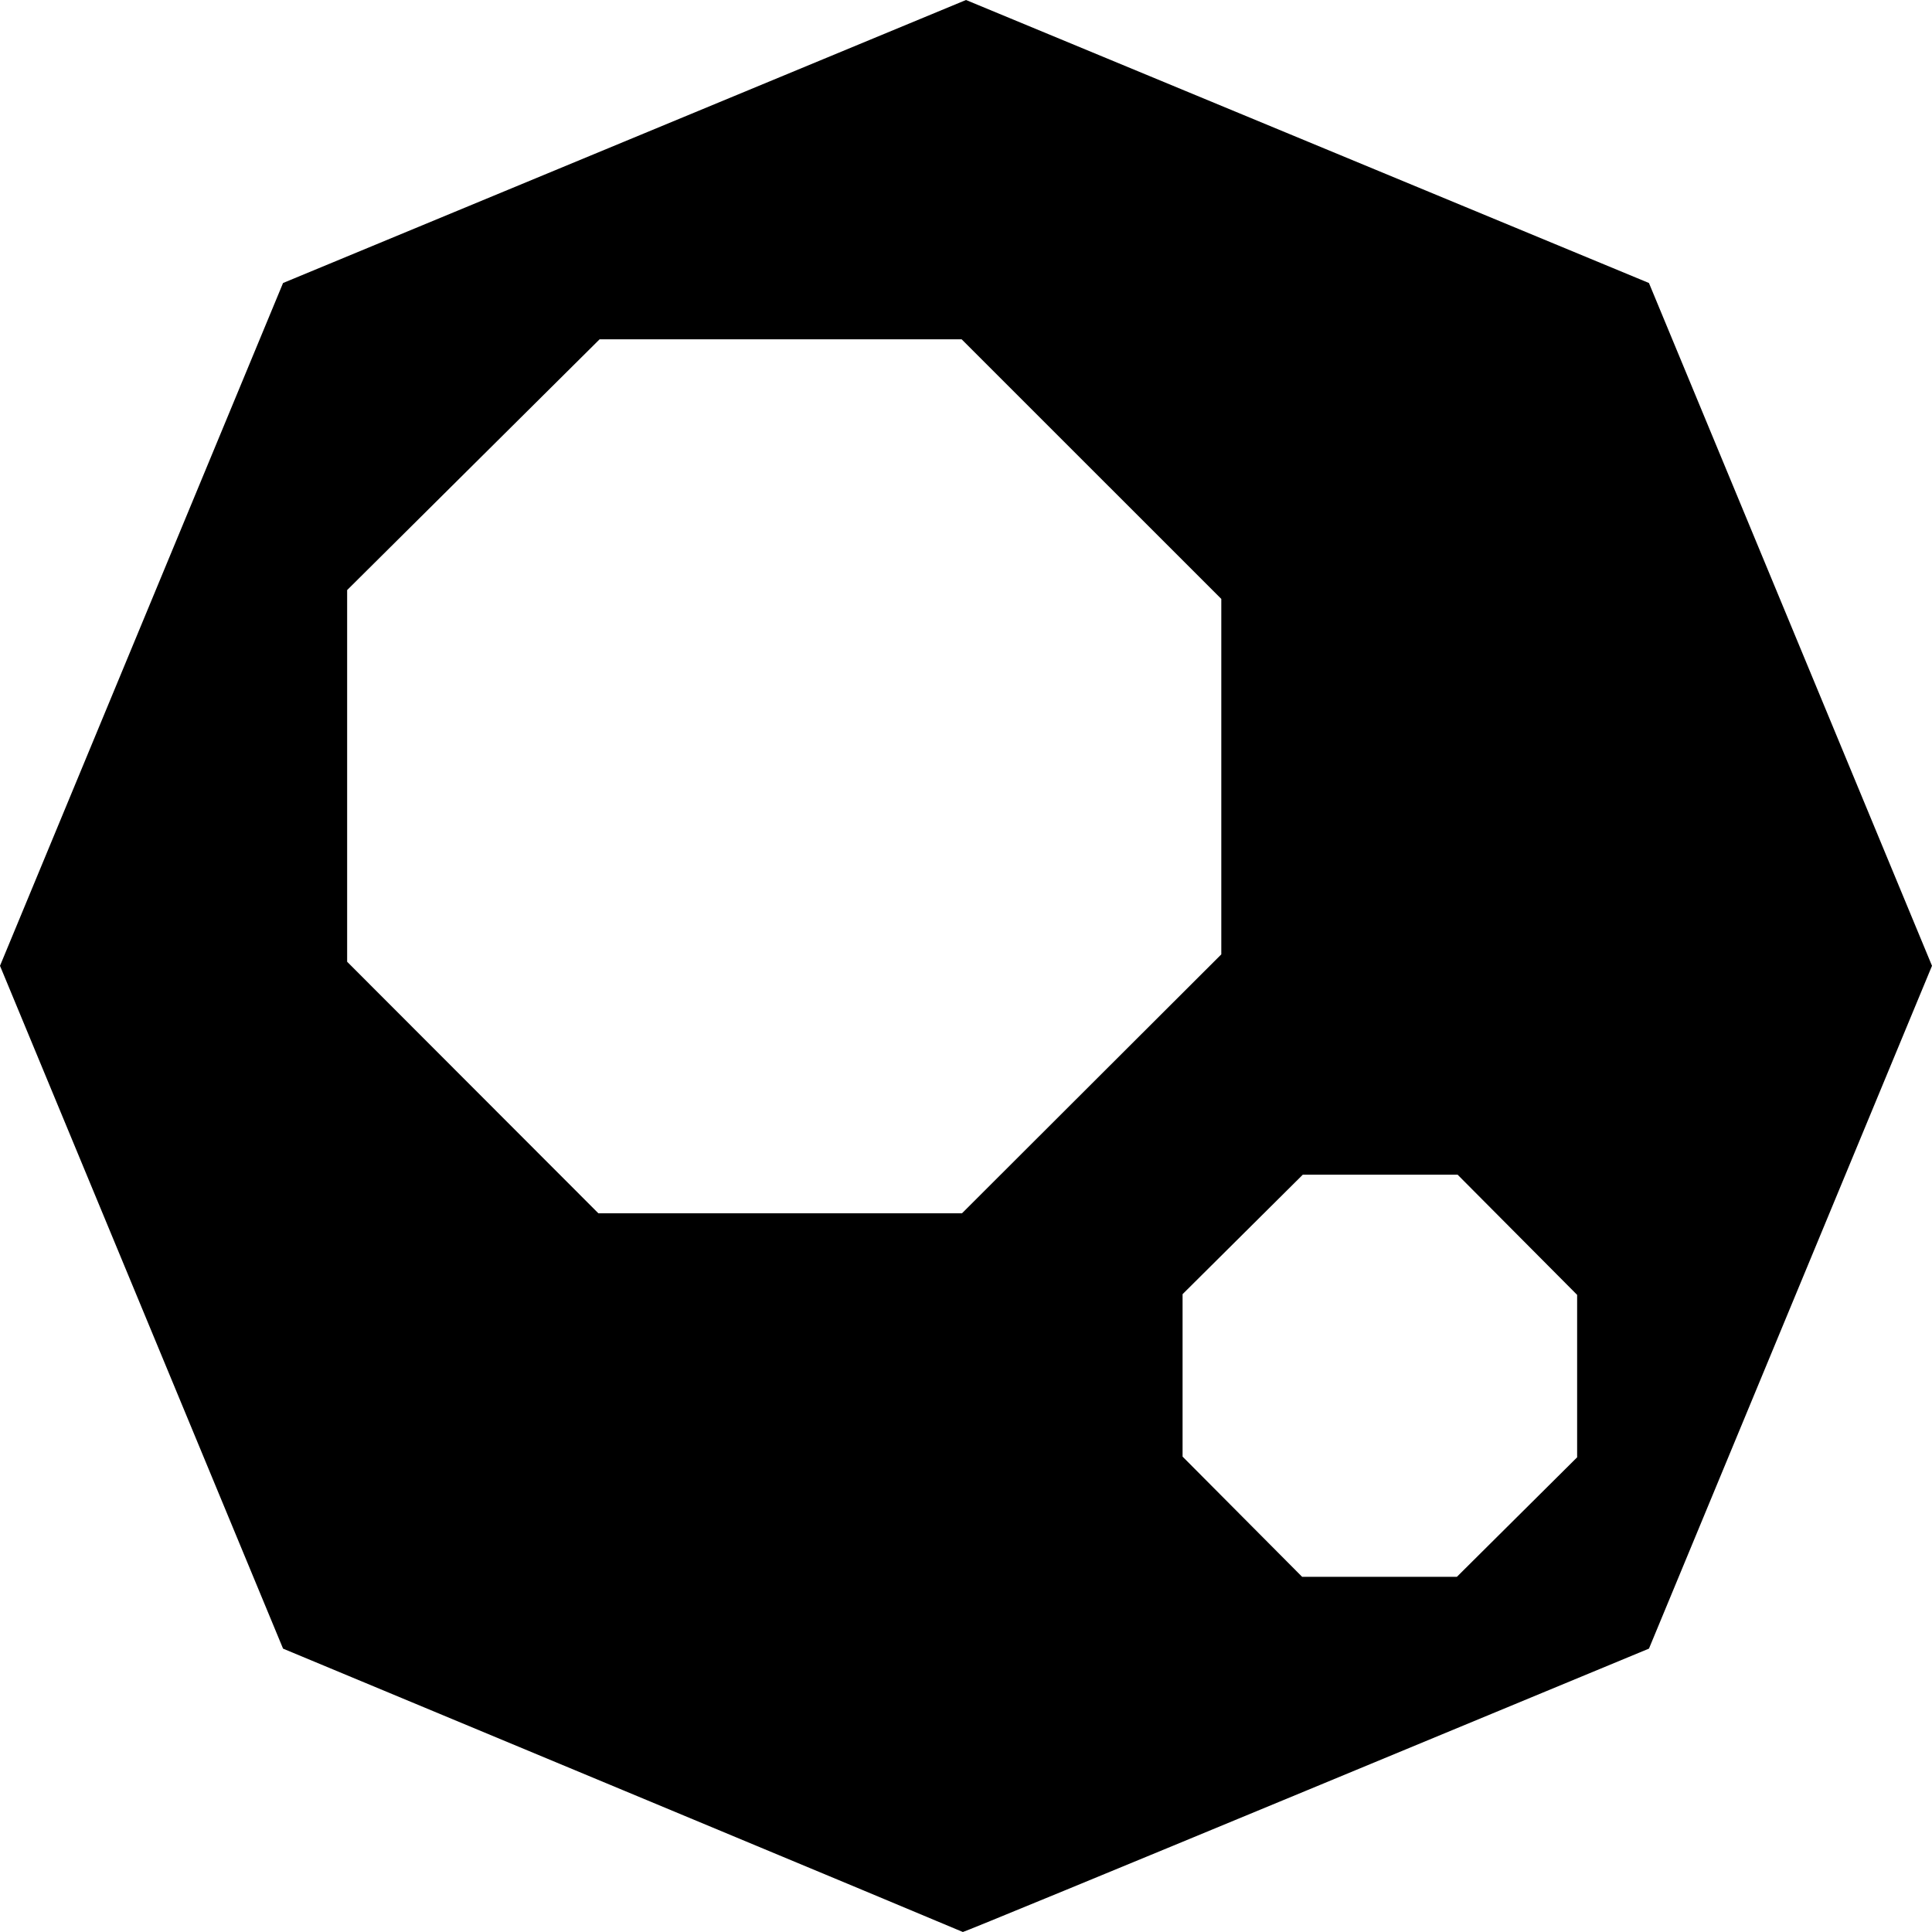
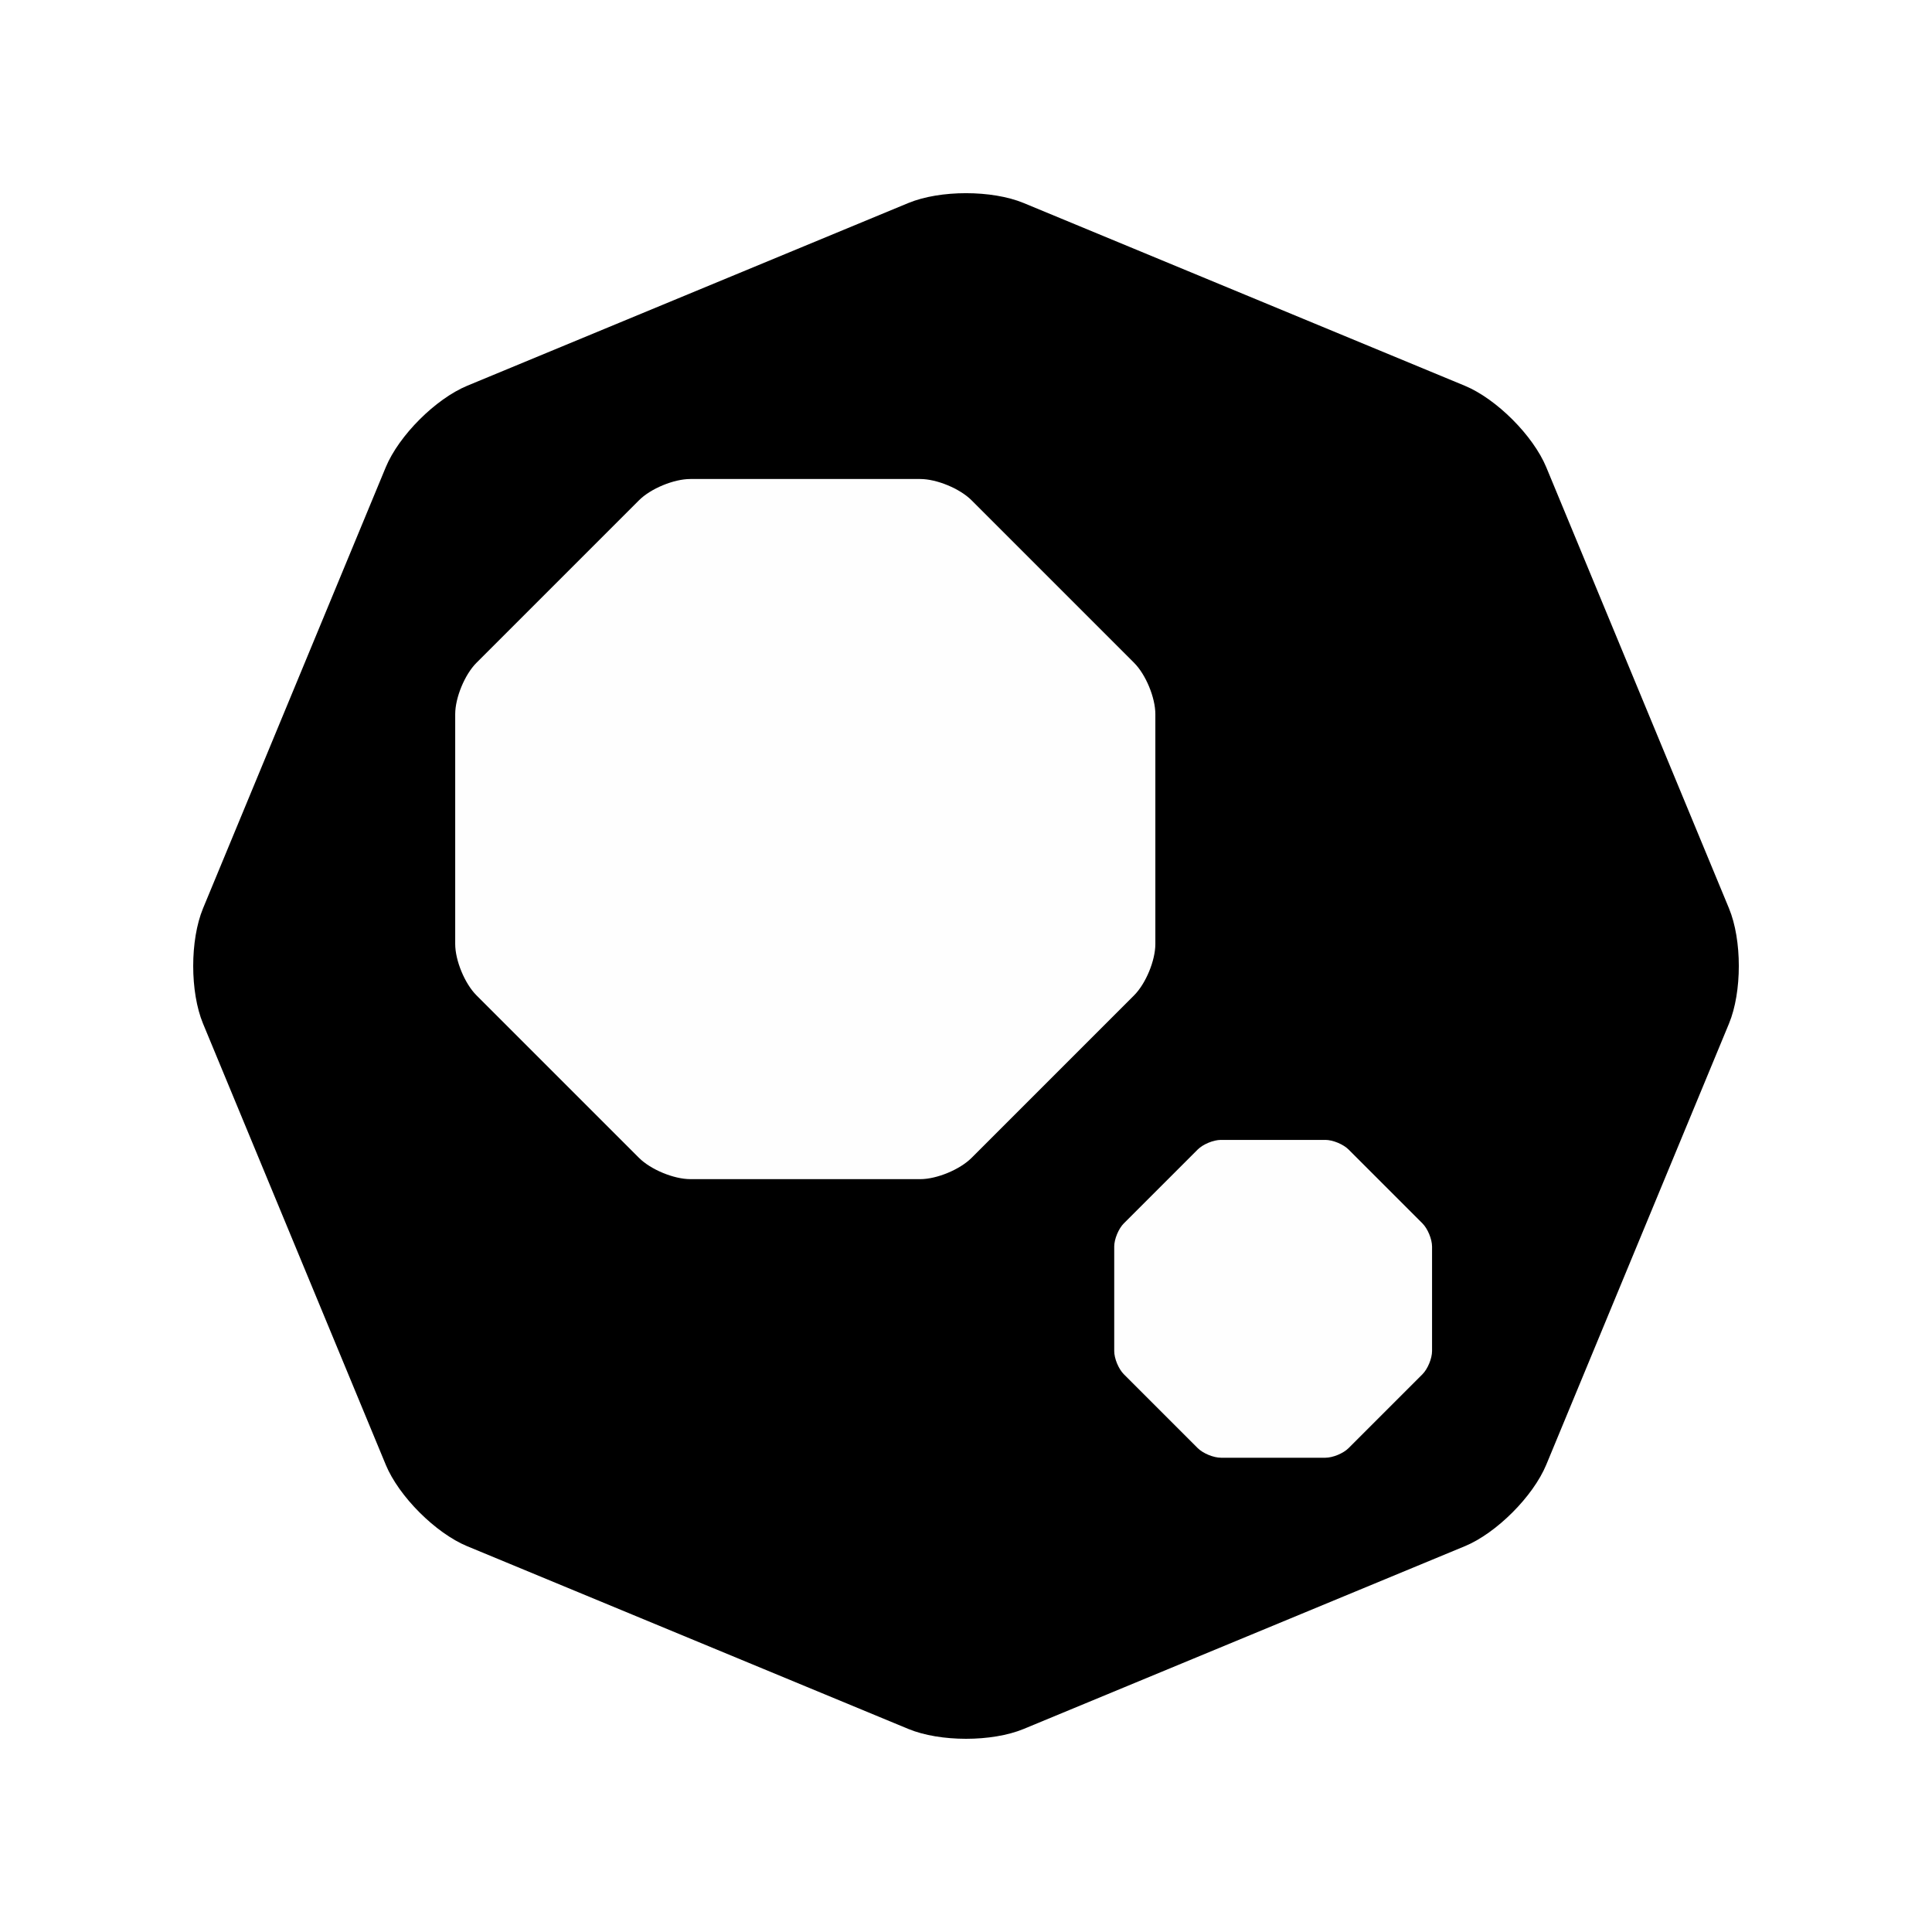
- <svg xmlns="http://www.w3.org/2000/svg" width="100" height="100" viewBox="0 0 100 100">
-   <path d="M 32.225,92.651 14.651,85.333 7.326,67.661 0,49.99 7.325,32.319 14.651,14.648 32.325,7.324 50,0 67.675,7.324 85.349,14.648 92.675,32.319 100,49.99 l -7.325,17.671 -7.325,17.671 -17.737,7.35 c -9.755,4.042 -17.754,7.336 -17.775,7.318 -0.021,-0.017 -7.946,-3.324 -17.612,-7.349 z m 46.295,-14.128 3.112,-3.093 v -4.204 -4.204 l -3.094,-3.111 -3.094,-3.111 h -4.005 -4.005 l -3.112,3.093 -3.112,3.093 v 4.204 4.204 l 3.094,3.111 3.094,3.111 h 4.005 4.005 z M 56.502,56.099 63.214,49.398 v -9.199 -9.199 l -6.72,-6.719 -6.72,-6.719 h -9.369 -9.369 l -6.534,6.49 -6.534,6.49 v 9.619 9.619 l 6.502,6.51 6.502,6.51 h 9.41 9.41 z" />
+ <svg xmlns="http://www.w3.org/2000/svg" version="1.1" id="Capa_1" x="0px" y="0px" width="141.732px" height="141.732px" viewBox="99.213 0 141.732 141.732" enable-background="new 99.213 0 141.732 141.732" xml:space="preserve">
+   <g id="_2152338752">
+     <g>
+       <path d="M174.311,126.836c-2.328,0.964-6.136,0.964-8.463-0.001l-32.352-13.401    c-2.328-0.965-5.021-3.658-5.985-5.985l-13.402-32.352c-0.963-2.328-0.963-6.136,0-8.464l13.402-32.352    c0.964-2.328,3.657-5.021,5.984-5.985l32.353-13.402c2.328-0.963,6.136-0.963,8.464,0.001l32.352,13.401    c2.328,0.964,5.021,3.657,5.985,5.984l13.401,32.352c0.964,2.328,0.964,6.136,0,8.464l-13.401,32.352    c-0.965,2.328-3.657,5.021-5.984,5.985L174.311,126.836L174.311,126.836z M174.311,126.836c-2.328,0.964-6.136,0.964-8.463-0.001    L174.311,126.836z M165.847,126.836l-32.352-13.401L165.847,126.836z M133.495,113.435c-2.328-0.965-5.021-3.658-5.985-5.985    C127.51,107.451,133.495,113.435,133.495,113.435z M127.51,107.451l-13.402-32.352L127.51,107.451z M114.109,75.099    c-0.963-2.328-0.963-6.136,0-8.464V75.099z M114.109,66.635l13.402-32.352L114.109,66.635z M127.51,34.283    c0.964-2.328,3.657-5.021,5.984-5.985L127.51,34.283z M133.494,28.298l32.353-13.402L133.494,28.298z M165.847,14.896    c2.328-0.963,6.136-0.963,8.464,0.001L165.847,14.896z M174.311,14.897l32.352,13.401L174.311,14.897z M206.662,28.298    c2.328,0.964,5.021,3.657,5.985,5.984L206.662,28.298z M212.647,34.282l13.401,32.352L212.647,34.282z M226.049,66.634    c0.964,2.328,0.964,6.136,0,8.464V66.634z M226.049,75.098l-13.401,32.352L226.049,75.098z M212.648,107.45    c-0.965,2.328-3.657,5.021-5.984,5.985L212.648,107.45z M206.663,113.435l-32.353,13.402    C174.311,126.836,206.663,113.435,206.663,113.435z" />
+     </g>
+     <g>
+       <path fill="#FEFEFE" d="M149.856,86.502c-1.213,0-2.907-0.702-3.765-1.56l-11.924-11.924c-0.858-0.858-1.56-2.552-1.56-3.766    l0-16.863c0-1.214,0.702-2.908,1.56-3.766l11.924-11.923c0.858-0.858,2.552-1.56,3.765-1.56l16.864,0    c1.213,0,2.907,0.702,3.766,1.56l11.924,11.924c0.858,0.858,1.56,2.552,1.56,3.766l0,16.863c0,1.214-0.702,2.908-1.56,3.766    l-11.924,11.924c-0.858,0.858-2.552,1.56-3.765,1.56L149.856,86.502z M149.856,86.502c-1.213,0-2.907-0.702-3.765-1.56    L149.856,86.502z M146.091,84.942l-11.924-11.924L146.091,84.942z M134.167,73.018c-0.858-0.858-1.56-2.552-1.56-3.766    L134.167,73.018z M132.607,69.253l0-16.863L132.607,69.253z M132.607,52.39c0-1.214,0.702-2.908,1.56-3.766L132.607,52.39z     M134.167,48.624l11.924-11.923L134.167,48.624z M146.091,36.701c0.858-0.858,2.552-1.56,3.765-1.56L146.091,36.701z     M149.856,35.141l16.864,0L149.856,35.141z M166.72,35.14c1.213,0,2.907,0.702,3.766,1.56L166.72,35.14z M170.485,36.7    l11.924,11.924L170.485,36.7z M182.409,48.624c0.858,0.858,1.56,2.552,1.56,3.766L182.409,48.624z M183.969,52.39l0,16.863    L183.969,52.39z M183.969,69.253c0,1.214-0.702,2.908-1.56,3.766L183.969,69.253z M182.409,73.018l-11.924,11.924L182.409,73.018z     M170.485,84.942c-0.858,0.858-2.552,1.56-3.765,1.56L170.485,84.942z M166.72,86.502l-16.864,0L166.72,86.502z" />
+     </g>
+     <g>
+       <path fill="#FEFEFE" d="M188.783,106.939c-0.551,0-1.32-0.319-1.709-0.708l-5.413-5.413c-0.389-0.389-0.708-1.159-0.708-1.709    l0-7.655c0-0.551,0.319-1.32,0.708-1.709l5.413-5.413c0.389-0.389,1.159-0.708,1.709-0.708l7.656,0    c0.551,0,1.32,0.319,1.709,0.708l5.413,5.413c0.389,0.389,0.708,1.159,0.708,1.709v7.655c0,0.551-0.319,1.32-0.708,1.71    l-5.413,5.413c-0.389,0.39-1.159,0.708-1.709,0.708H188.783L188.783,106.939z M188.783,106.939c-0.551,0-1.32-0.319-1.709-0.708    L188.783,106.939z M187.073,106.231l-5.413-5.413L187.073,106.231z M181.66,100.818c-0.389-0.389-0.708-1.159-0.708-1.709    L181.66,100.818z M180.952,99.109l0-7.655L180.952,99.109z M180.952,91.453c0-0.551,0.319-1.32,0.708-1.709L180.952,91.453z     M181.66,89.744l5.413-5.413L181.66,89.744z M187.073,84.331c0.389-0.389,1.159-0.708,1.709-0.708L187.073,84.331z     M188.782,83.623l7.656,0L188.782,83.623z M196.438,83.623c0.551,0,1.32,0.319,1.709,0.708L196.438,83.623z M198.147,84.331    l5.413,5.413L198.147,84.331z M203.56,89.744c0.389,0.389,0.708,1.159,0.708,1.709L203.56,89.744z M204.268,91.453v7.655V91.453z     M204.268,99.108c0,0.551-0.319,1.32-0.708,1.71L204.268,99.108z M203.56,100.818l-5.413,5.413L203.56,100.818z M198.147,106.231    c-0.389,0.39-1.159,0.708-1.709,0.708L198.147,106.231z M196.438,106.939h-7.655H196.438z" />
+     </g>
+   </g>
</svg>
